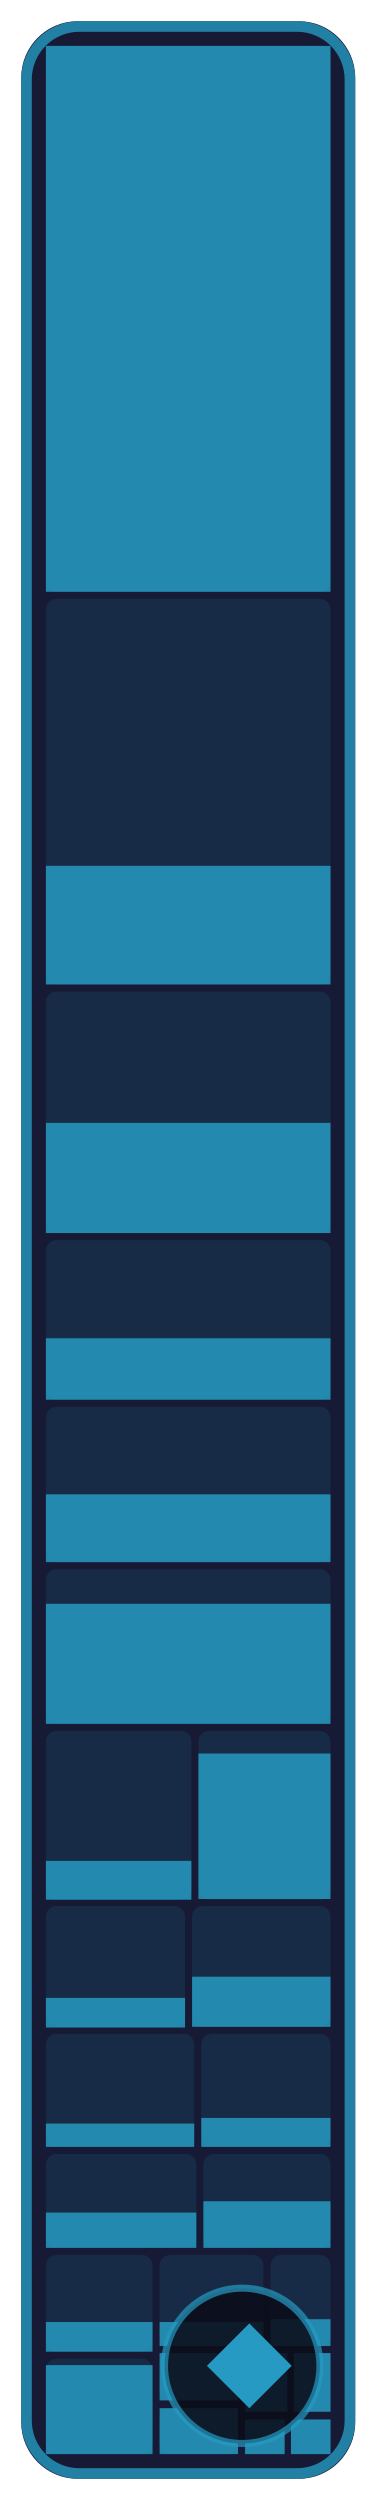
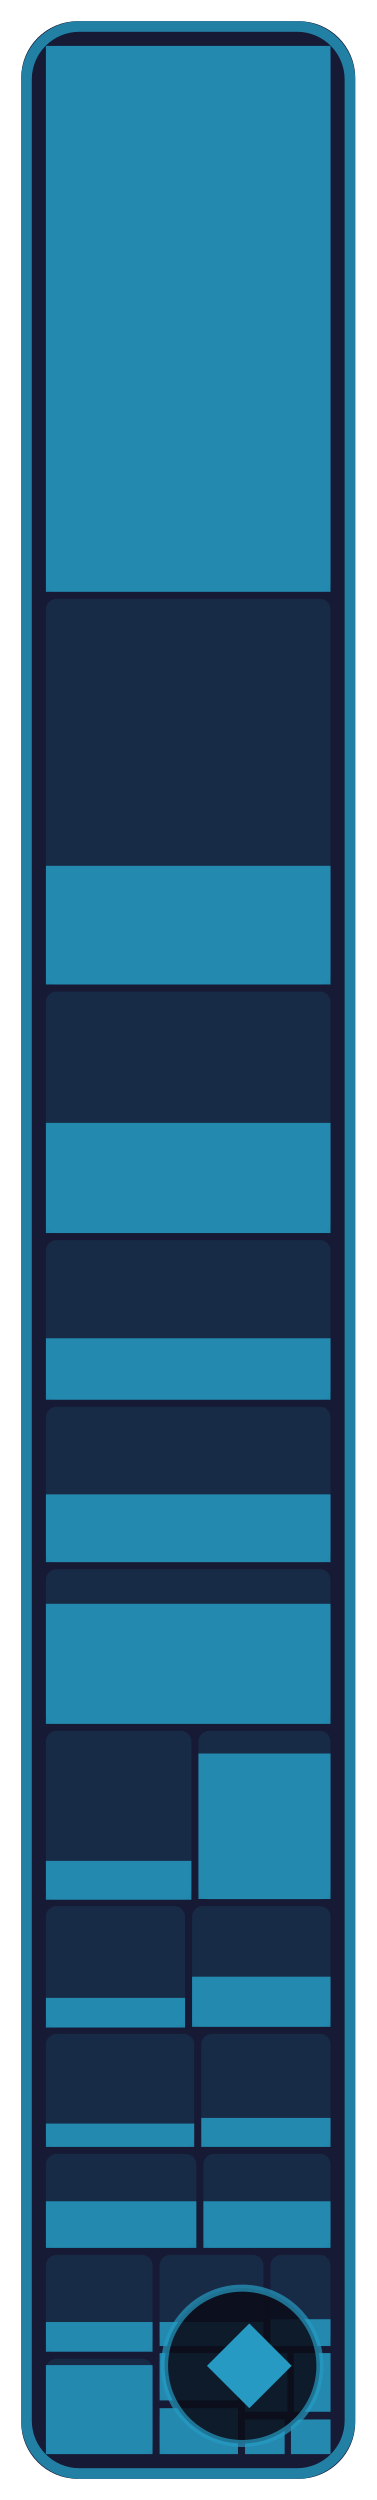
- <svg xmlns="http://www.w3.org/2000/svg" width="53.3" height="354" viewBox="0 0 53.3 354" role="img" aria-label="Game core: 57.4 % of 198,580 bytes of code matched, 655 of 773 functions">
+ <svg xmlns="http://www.w3.org/2000/svg" width="53.3" height="354" viewBox="0 0 53.3 354" role="img" aria-label="Game core: 57.7 % of 198,580 bytes of code matched, 656 of 773 functions">
  <style>text { font-family: -apple-system, BlinkMacSystemFont, 'Segoe UI', Helvetica, Arial, sans-serif; } .mono { font-family: ui-monospace, SFMono-Regular, 'SF Mono', Menlo, Consolas, monospace; } text { paint-order: stroke; stroke: #161a34; stroke-opacity: 0.55; stroke-width: 2.5px; stroke-linejoin: round; } .rise { transform-box: fill-box; transform-origin: 50% 100%; animation: rise 1.6s cubic-bezier(.2,.8,.2,1) .2s both; } @keyframes rise { from { transform: scaleY(0); } } @media (prefers-reduced-motion: reduce) { * { animation: none !important; } }</style>
  <rect x="3" y="3" width="47.3" height="348" rx="8" fill="#161a34" />
  <rect x="6.5" y="6.5" width="40.3" height="77.3" rx="1.5" fill="#269ac2" fill-opacity="0.13" />
  <rect class="rise" x="6.5" y="6.5" width="40.3" height="77.3" fill="#269ac2" fill-opacity="0.85" />
  <rect x="6.5" y="84.8" width="40.3" height="54.6" rx="1.5" fill="#269ac2" fill-opacity="0.13" />
  <rect class="rise" x="6.5" y="122.6" width="40.3" height="16.8" fill="#269ac2" fill-opacity="0.85" />
  <rect x="6.5" y="140.4" width="40.3" height="34.2" rx="1.5" fill="#269ac2" fill-opacity="0.13" />
  <rect class="rise" x="6.5" y="159.0" width="40.3" height="15.6" fill="#269ac2" fill-opacity="0.85" />
  <rect x="6.5" y="175.6" width="40.3" height="22.6" rx="1.5" fill="#269ac2" fill-opacity="0.13" />
  <rect class="rise" x="6.5" y="189.5" width="40.3" height="8.7" fill="#269ac2" fill-opacity="0.85" />
  <rect x="6.5" y="199.2" width="40.3" height="22.0" rx="1.5" fill="#269ac2" fill-opacity="0.13" />
  <rect class="rise" x="6.5" y="211.6" width="40.3" height="9.6" fill="#269ac2" fill-opacity="0.85" />
  <rect x="6.5" y="222.2" width="40.3" height="21.9" rx="1.5" fill="#269ac2" fill-opacity="0.13" />
  <rect class="rise" x="6.5" y="227.1" width="40.3" height="17.0" fill="#269ac2" fill-opacity="0.85" />
  <rect x="6.5" y="245.1" width="20.6" height="23.9" rx="1.5" fill="#269ac2" fill-opacity="0.13" />
  <rect class="rise" x="6.5" y="263.5" width="20.6" height="5.5" fill="#269ac2" fill-opacity="0.85" />
  <rect x="28.1" y="245.1" width="18.7" height="23.9" rx="1.5" fill="#269ac2" fill-opacity="0.13" />
  <rect class="rise" x="28.1" y="248.3" width="18.7" height="20.6" fill="#269ac2" fill-opacity="0.85" />
  <rect x="6.5" y="269.9" width="19.7" height="17.1" rx="1.5" fill="#269ac2" fill-opacity="0.13" />
  <rect class="rise" x="6.5" y="282.9" width="19.7" height="4.2" fill="#269ac2" fill-opacity="0.85" />
  <rect x="27.2" y="269.9" width="19.6" height="17.1" rx="1.5" fill="#269ac2" fill-opacity="0.13" />
  <rect class="rise" x="27.2" y="279.9" width="19.6" height="7.1" fill="#269ac2" fill-opacity="0.85" />
  <rect x="6.5" y="288.0" width="21.0" height="16.0" rx="1.5" fill="#269ac2" fill-opacity="0.13" />
  <rect class="rise" x="6.5" y="300.7" width="21.0" height="3.3" fill="#269ac2" fill-opacity="0.85" />
  <rect x="28.5" y="288.0" width="18.3" height="16.0" rx="1.5" fill="#269ac2" fill-opacity="0.13" />
  <rect class="rise" x="28.5" y="299.9" width="18.3" height="4.1" fill="#269ac2" fill-opacity="0.85" />
  <rect x="6.5" y="305.0" width="21.3" height="13.3" rx="1.5" fill="#269ac2" fill-opacity="0.13" />
-   <rect class="rise" x="6.5" y="313.3" width="21.3" height="5.0" fill="#269ac2" fill-opacity="0.85" />
+   <rect class="rise" x="6.5" y="311.7" width="21.3" height="6.6" fill="#269ac2" fill-opacity="0.85" />
  <rect x="28.8" y="305.0" width="18.0" height="13.3" rx="1.5" fill="#269ac2" fill-opacity="0.13" />
  <rect class="rise" x="28.8" y="311.7" width="18.0" height="6.6" fill="#269ac2" fill-opacity="0.85" />
  <rect x="6.5" y="319.3" width="15.1" height="13.7" rx="1.5" fill="#269ac2" fill-opacity="0.13" />
  <rect class="rise" x="6.5" y="328.8" width="15.1" height="4.2" fill="#269ac2" fill-opacity="0.85" />
  <rect x="6.5" y="334.0" width="15.1" height="13.5" rx="1.5" fill="#269ac2" fill-opacity="0.13" />
  <rect class="rise" x="6.5" y="334.9" width="15.1" height="12.6" fill="#269ac2" fill-opacity="0.85" />
  <rect x="22.6" y="319.3" width="14.7" height="12.9" rx="1.5" fill="#269ac2" fill-opacity="0.13" />
  <rect class="rise" x="22.6" y="328.8" width="14.7" height="3.4" fill="#269ac2" fill-opacity="0.85" />
  <rect x="38.3" y="319.3" width="8.5" height="12.9" rx="1.5" fill="#269ac2" fill-opacity="0.13" />
  <rect class="rise" x="38.3" y="328.4" width="8.5" height="3.8" fill="#269ac2" fill-opacity="0.85" />
  <rect x="22.6" y="333.2" width="11.1" height="6.7" rx="1.5" fill="#269ac2" fill-opacity="0.13" />
  <rect class="rise" x="22.6" y="333.2" width="11.1" height="6.7" fill="#269ac2" fill-opacity="0.85" />
  <rect x="22.6" y="341.0" width="11.1" height="6.5" rx="1.5" fill="#269ac2" fill-opacity="0.13" />
  <rect class="rise" x="22.6" y="341.0" width="11.1" height="6.5" fill="#269ac2" fill-opacity="0.85" />
  <rect x="34.7" y="333.2" width="6.0" height="8.3" rx="0" fill="#269ac2" fill-opacity="0.13" />
  <rect class="rise" x="34.7" y="333.2" width="6.0" height="8.3" fill="#269ac2" fill-opacity="0.85" />
  <rect x="41.6" y="333.2" width="5.2" height="8.3" rx="0" fill="#269ac2" fill-opacity="0.13" />
  <rect class="rise" x="41.6" y="333.2" width="5.2" height="8.3" fill="#269ac2" fill-opacity="0.85" />
  <rect x="34.7" y="342.6" width="5.6" height="4.9" rx="0" fill="#269ac2" fill-opacity="0.13" />
  <rect class="rise" x="34.7" y="342.6" width="5.6" height="4.9" fill="#269ac2" fill-opacity="0.85" />
  <rect x="41.2" y="342.6" width="5.6" height="4.9" rx="0" fill="#269ac2" fill-opacity="0.13" />
  <rect class="rise" x="41.2" y="342.6" width="5.6" height="4.9" fill="#269ac2" fill-opacity="0.85" />
  <rect x="3.75" y="3.75" width="45.8" height="346.5" rx="7.5" fill="none" stroke="#269ac2" stroke-opacity="0.8" stroke-width="1.5" />
  <rect x="23.3" y="324" width="22.0" height="22" rx="11" fill="#0b0d1a" fill-opacity="0.88" stroke="#269ac2" stroke-opacity="0.7" />
  <path d="M35.3 329L41.3 335L35.3 341L29.3 335Z" fill="#269ac2" />
</svg>
